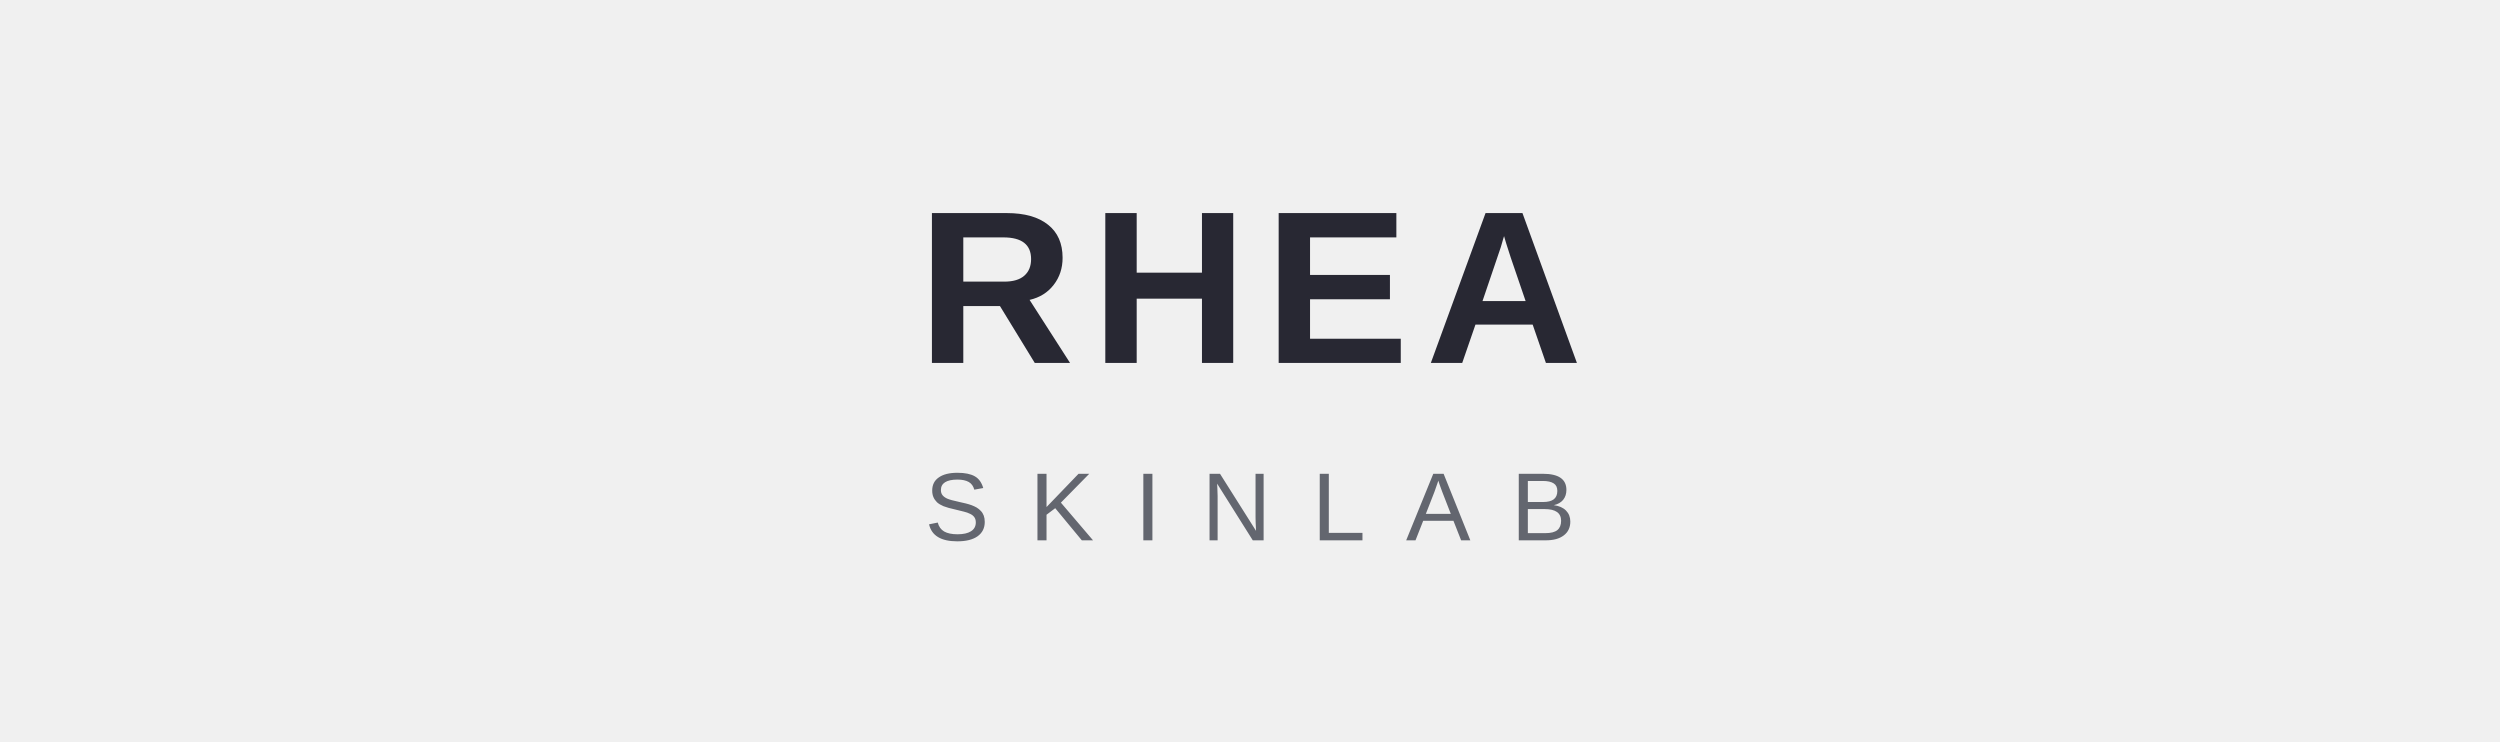
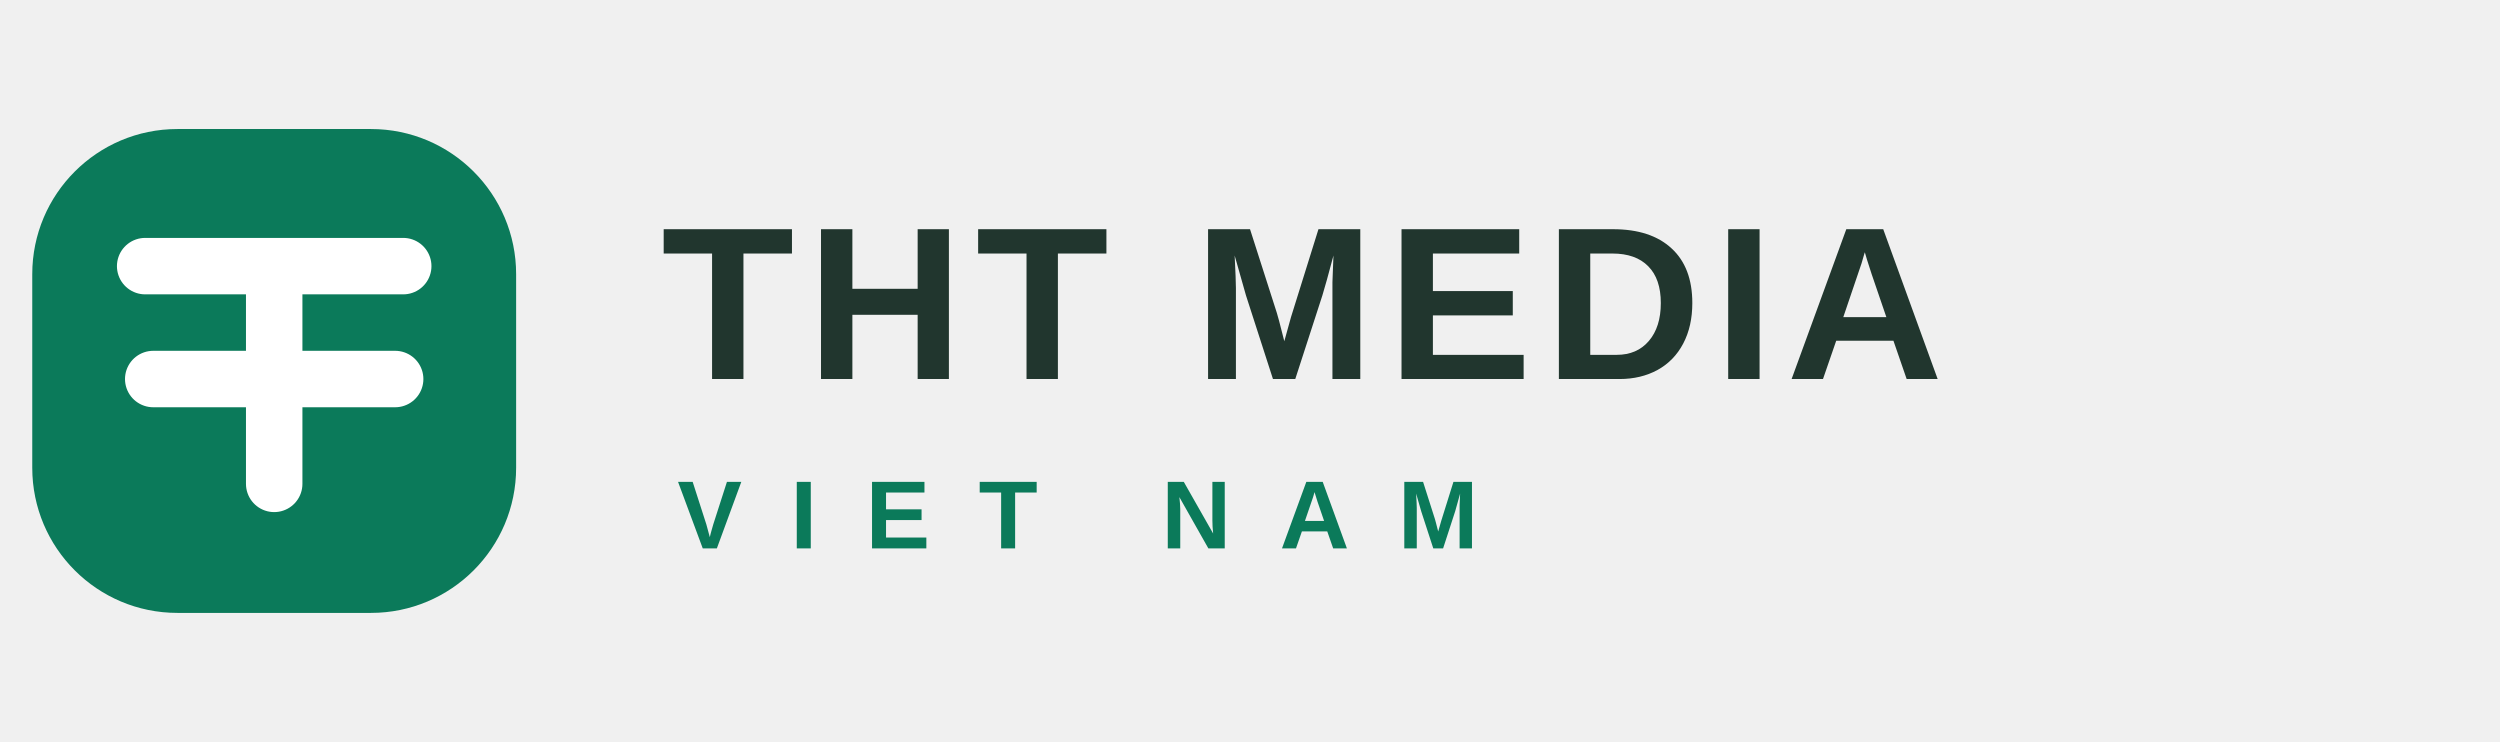
- <svg xmlns="http://www.w3.org/2000/svg" width="310" height="92" viewBox="0 0 310 92" role="img" aria-labelledby="t d">
-   <text x="155" y="45" text-anchor="middle" font-family="Arial,sans-serif" font-size="27" font-weight="700" letter-spacing="2" fill="#282833">RHEA</text>
-   <text x="155" y="67" text-anchor="middle" font-family="Arial,sans-serif" font-size="12" letter-spacing="5" fill="#63666f">SKINLAB</text>
+ <svg xmlns="http://www.w3.org/2000/svg" width="310" height="92" viewBox="0 0 310 92" role="img" aria-labelledby="title desc">
+   <rect x="4" y="16" width="60" height="60" rx="18" fill="#0B7A5A" />
+   <path d="M18 33h32M34 33v27M19 47h30" fill="none" stroke="#fff" stroke-width="7" stroke-linecap="round" />
+   <text x="82" y="47" font-family="Arial,sans-serif" font-size="27" font-weight="800" letter-spacing="1.5" fill="#21362E">THT MEDIA</text>
+   <text x="84" y="68" font-family="Arial,sans-serif" font-size="12" font-weight="700" letter-spacing="6" fill="#0B7A5A">VIET NAM</text>
</svg>
